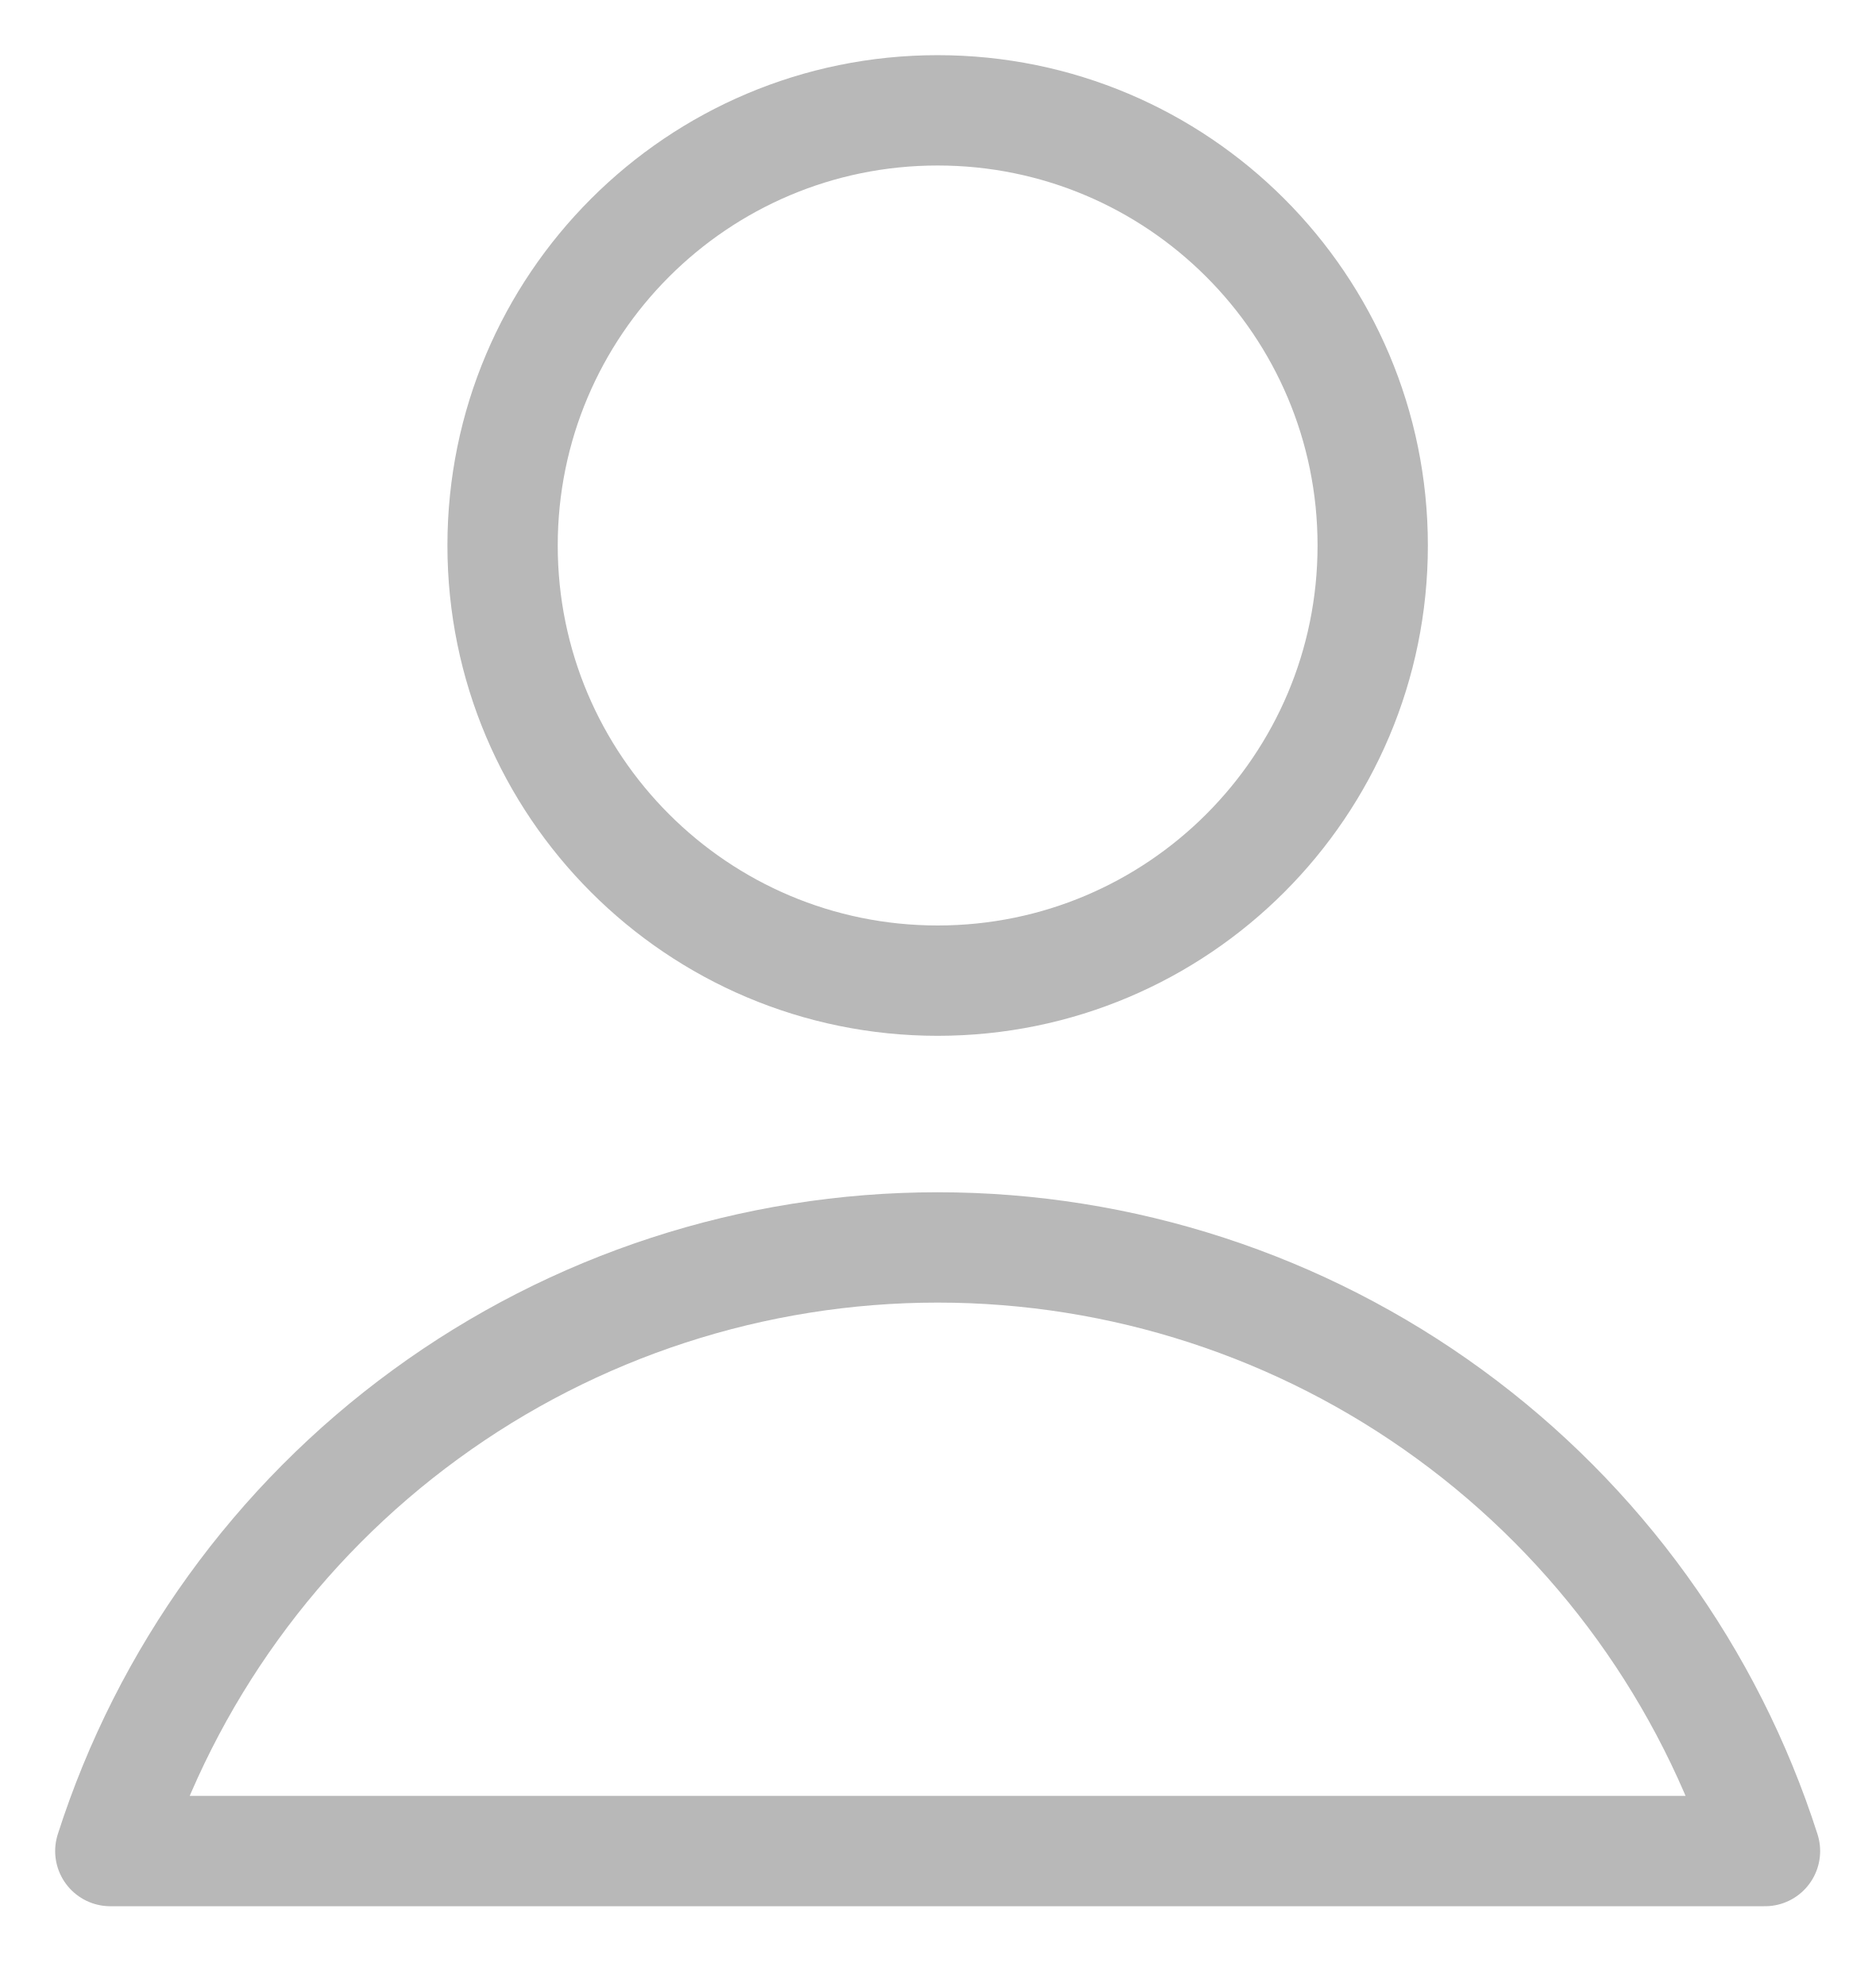
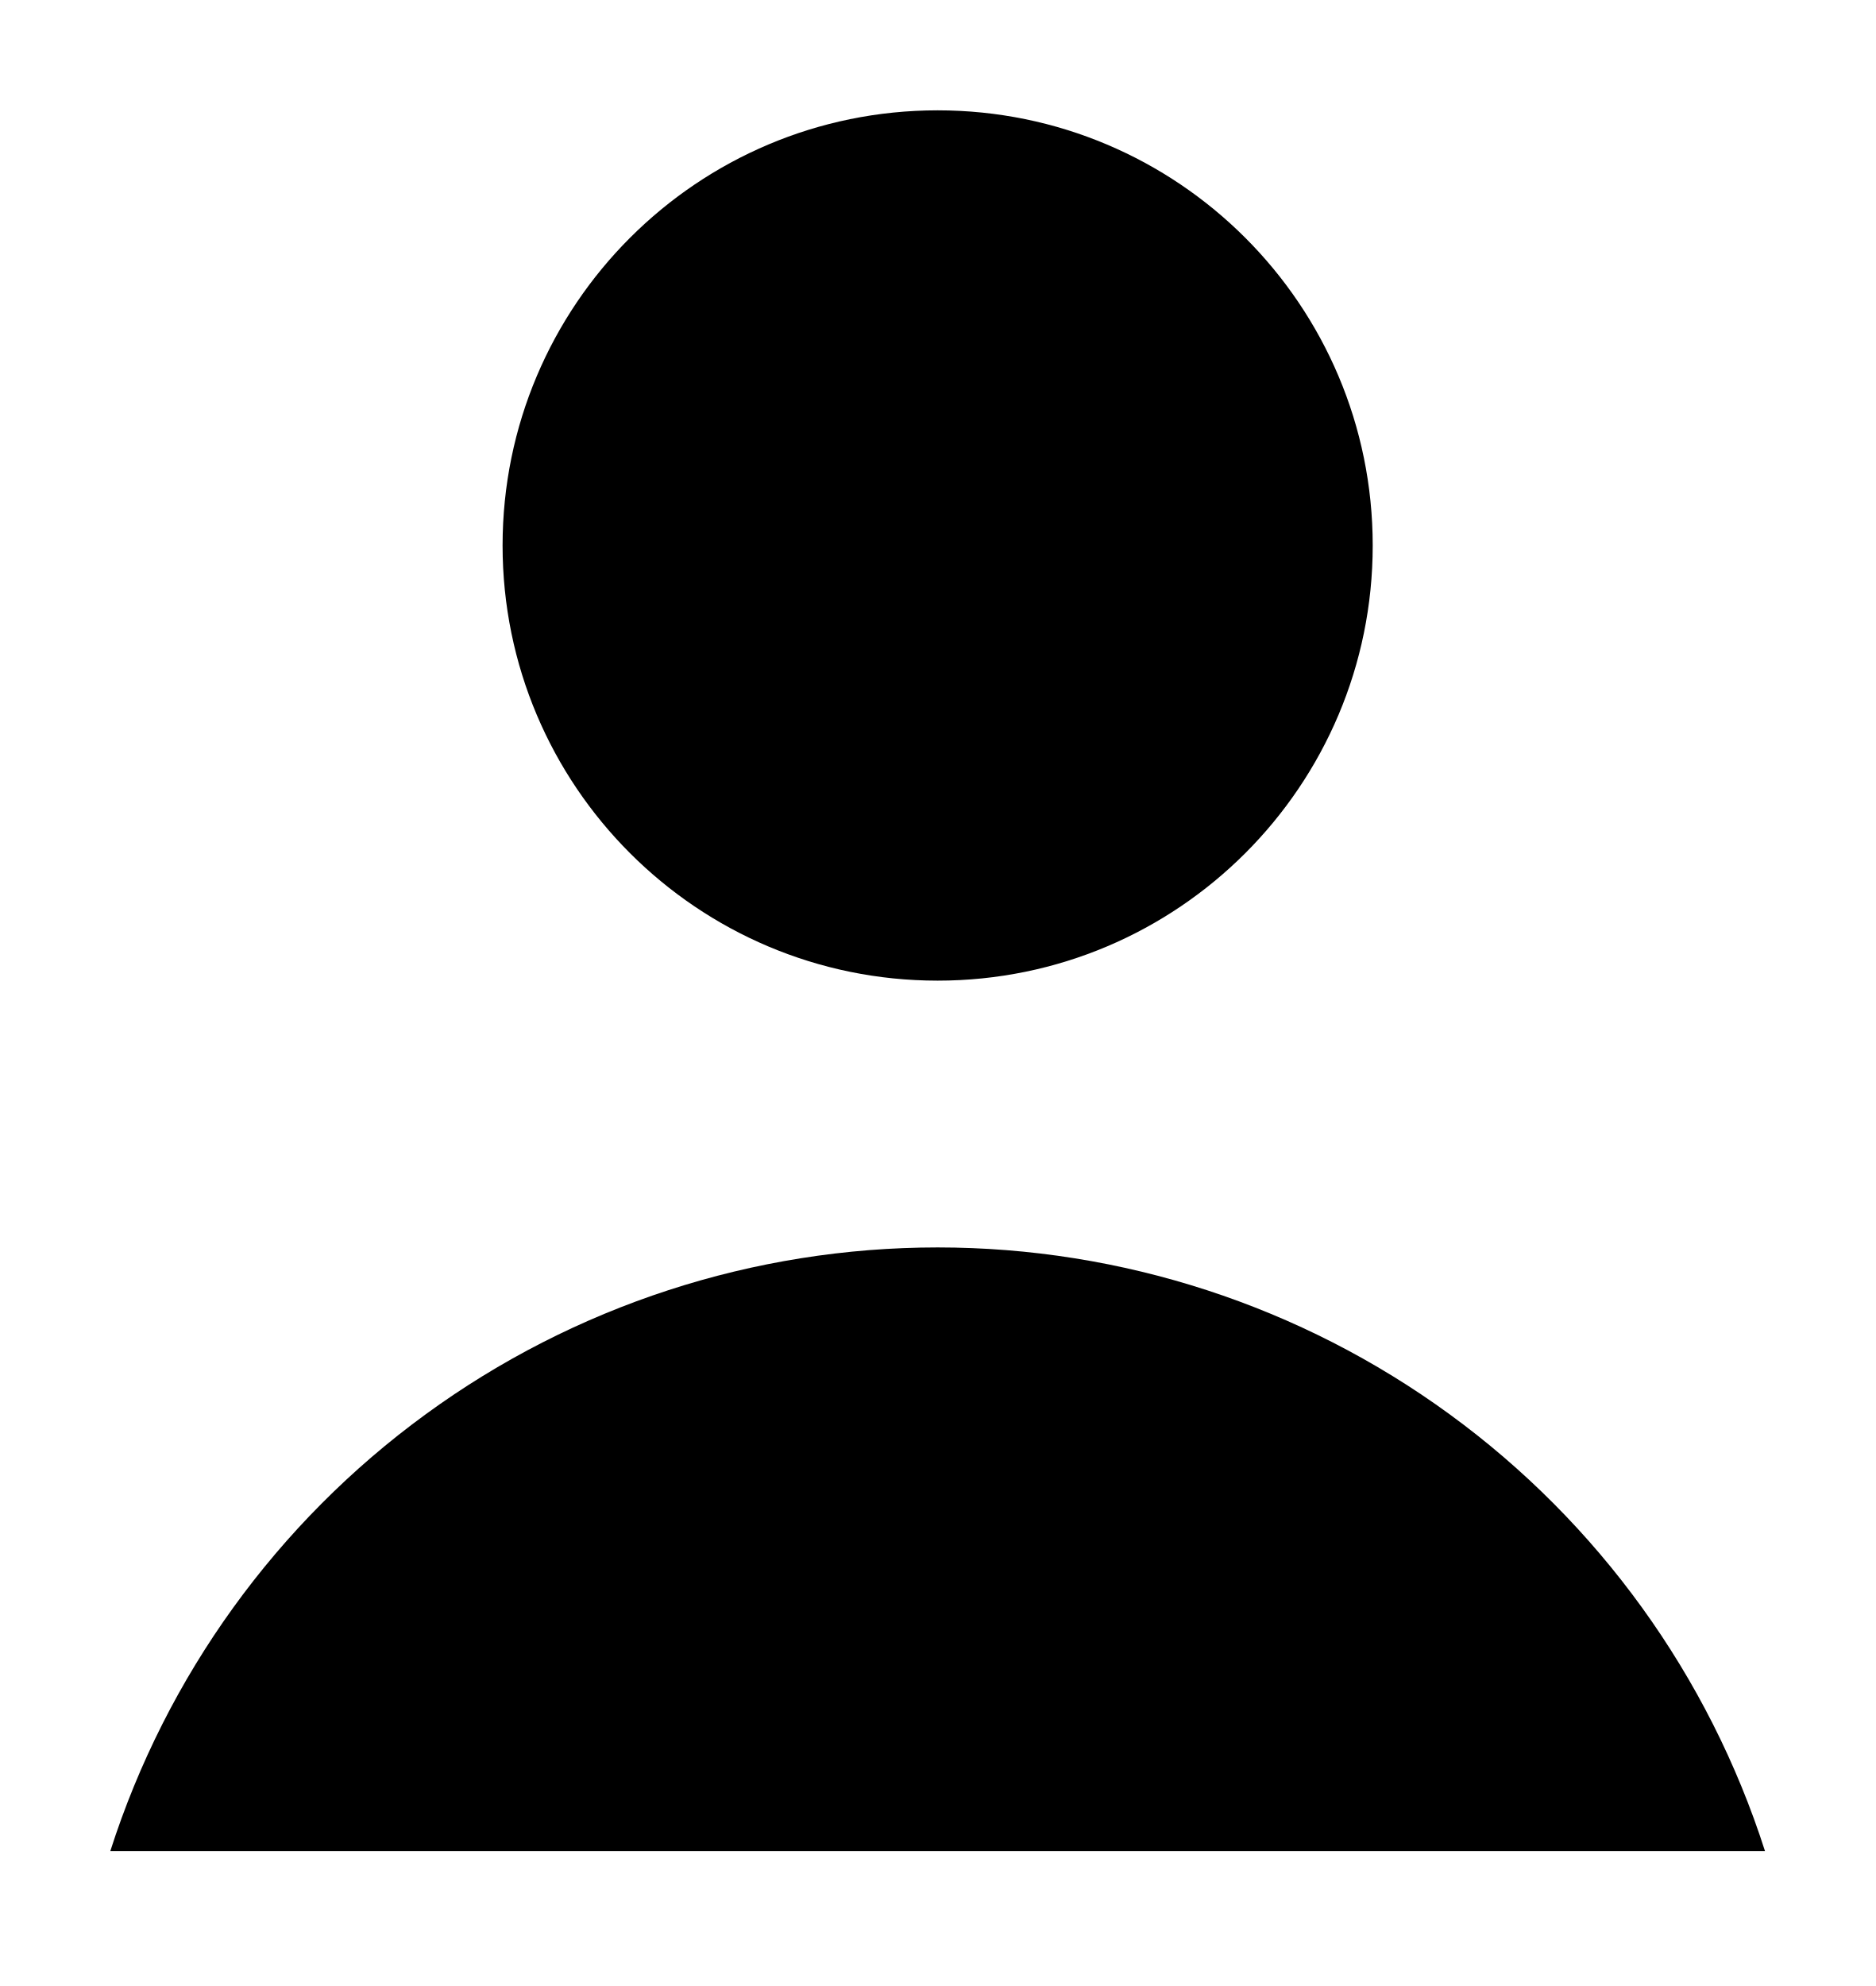
- <svg xmlns="http://www.w3.org/2000/svg" width="17" height="18" viewBox="0 0 17 18" fill="none">
-   <path d="M8.5 8.888C10.678 8.888 12.444 7.122 12.444 4.944C12.444 2.766 10.678 1 8.5 1C6.322 1 4.556 2.766 4.556 4.944C4.556 7.122 6.322 8.888 8.5 8.888Z" stroke="#B8B8B8" stroke-linecap="round" stroke-linejoin="round" />
-   <path d="M16 16.777C15.491 15.188 14.49 13.802 13.142 12.819C11.794 11.835 10.168 11.306 8.5 11.306C6.832 11.306 5.206 11.835 3.858 12.819C2.51 13.802 1.509 15.188 1 16.777H16Z" stroke="#B8B8B8" stroke-linecap="round" stroke-linejoin="round" />
+ <svg xmlns="http://www.w3.org/2000/svg" width="17" height="18" viewBox="0 0 17 18" fill="">
+   <path d="M8.5 8.888C10.678 8.888 12.444 7.122 12.444 4.944C12.444 2.766 10.678 1 8.5 1C6.322 1 4.556 2.766 4.556 4.944C4.556 7.122 6.322 8.888 8.5 8.888Z" stroke="" stroke-linecap="round" stroke-linejoin="round" />
+   <path d="M16 16.777C15.491 15.188 14.49 13.802 13.142 12.819C11.794 11.835 10.168 11.306 8.5 11.306C6.832 11.306 5.206 11.835 3.858 12.819C2.51 13.802 1.509 15.188 1 16.777H16Z" stroke="" stroke-linecap="round" stroke-linejoin="round" />
</svg>
